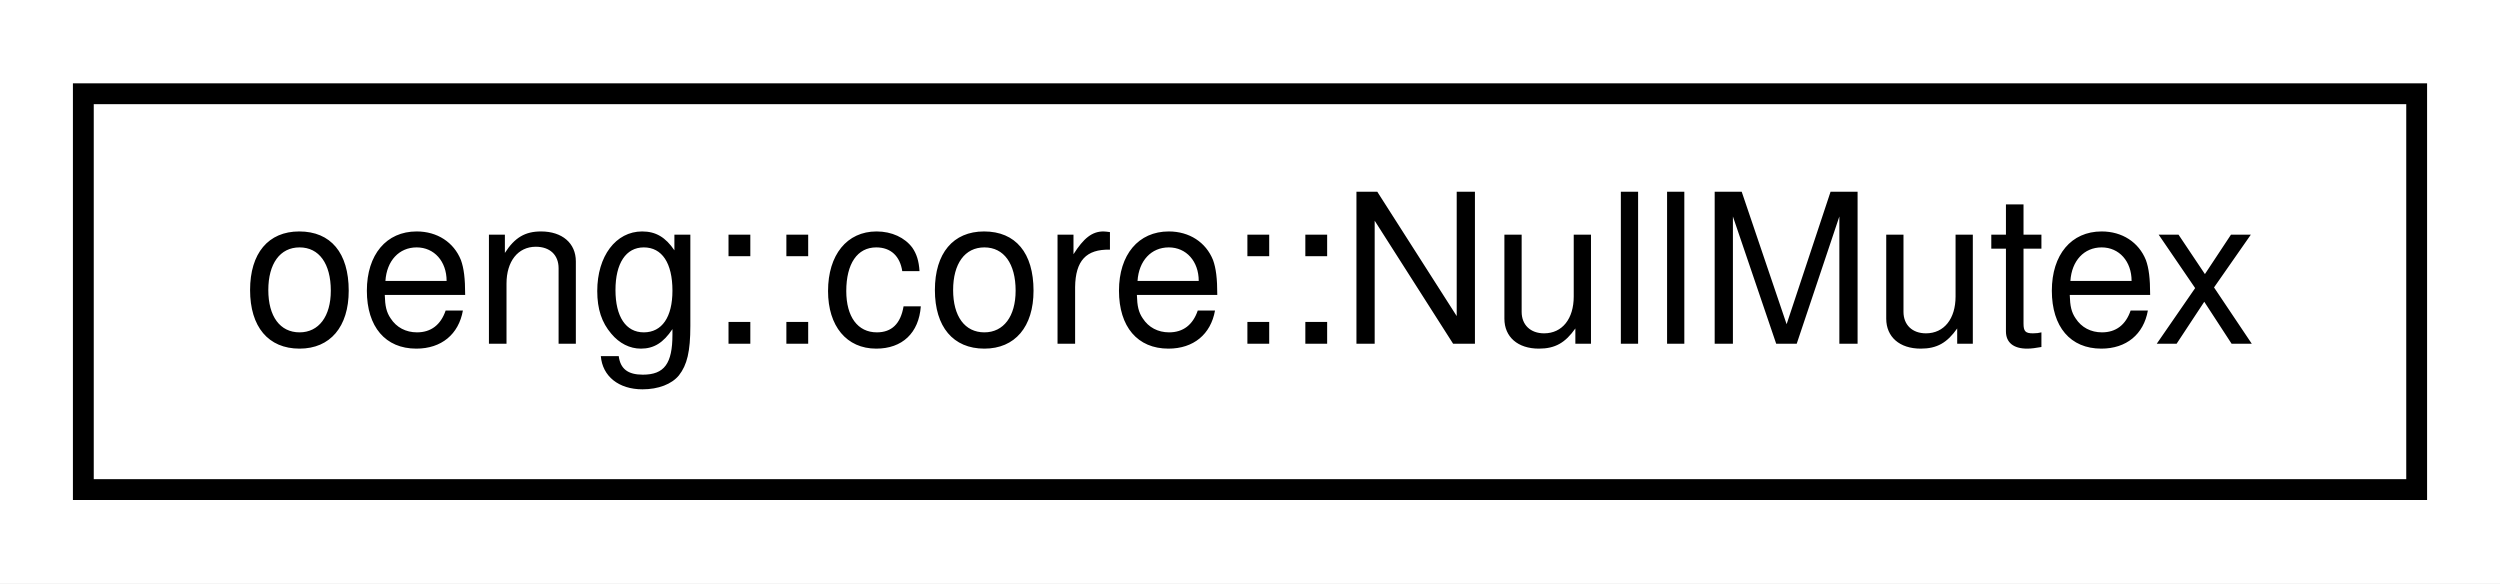
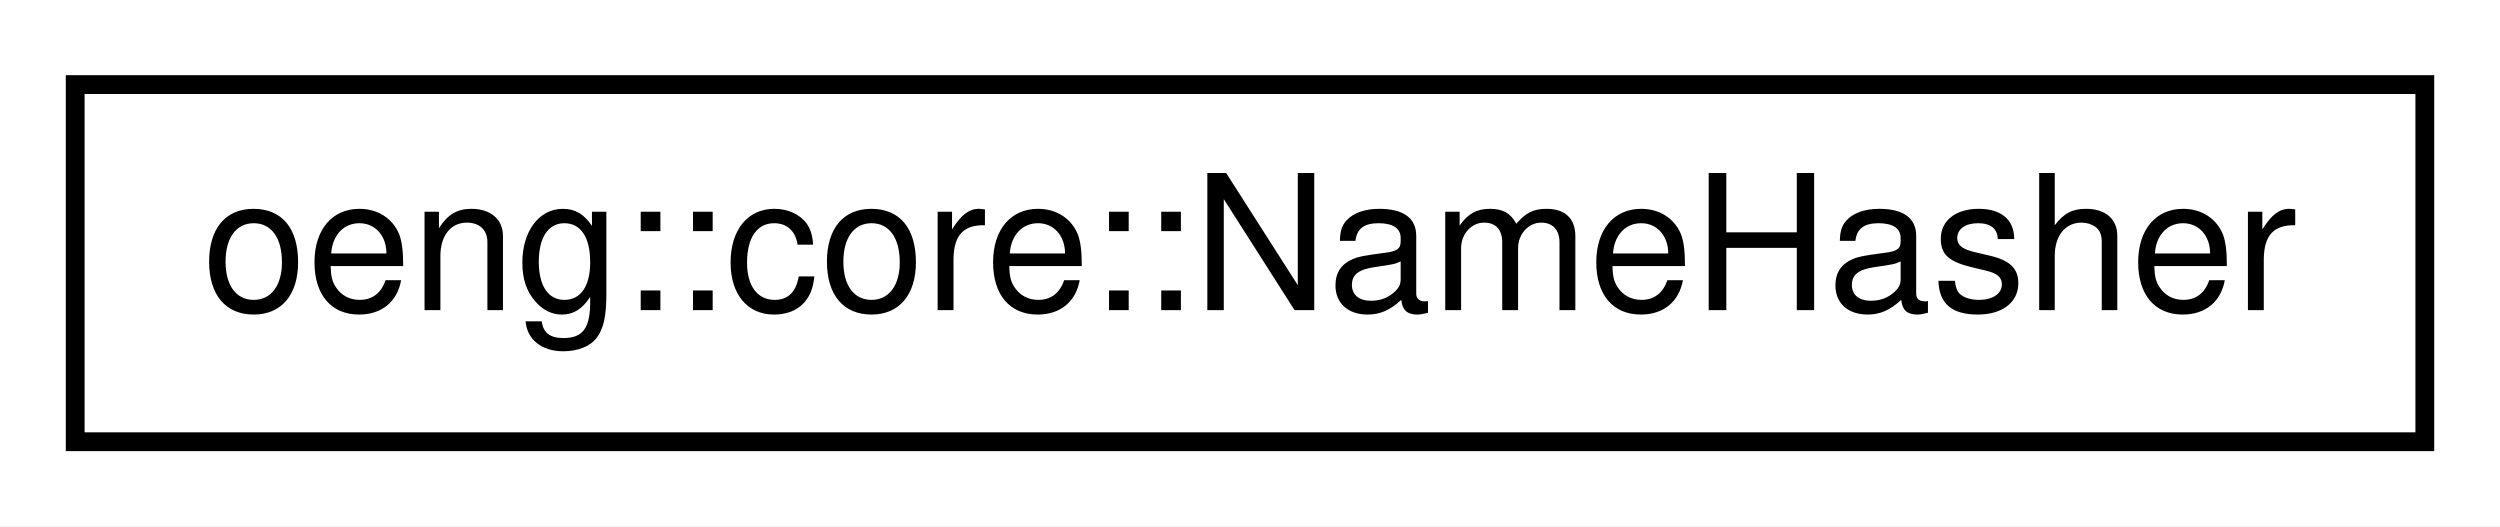
- <svg xmlns="http://www.w3.org/2000/svg" xmlns:xlink="http://www.w3.org/1999/xlink" width="120pt" height="28pt" viewBox="0.00 0.00 120.00 28.00">
+ <svg xmlns="http://www.w3.org/2000/svg" xmlns:xlink="http://www.w3.org/1999/xlink" width="133pt" height="28pt" viewBox="0.00 0.00 133.00 28.00">
  <g id="graph0" class="graph" transform="scale(1 1) rotate(0) translate(4 24)">
-     <polygon fill="white" stroke="none" points="-4,4 -4,-24 116,-24 116,4 -4,4" />
+     <polygon fill="white" stroke="none" points="-4,4 -4,-24 129,-24 129,4 -4,4" />
    <g id="node1" class="node">
      <g id="a_node1">
-         <a xlink:href="classoeng_1_1core_1_1_null_mutex.html" target="_top" xlink:title=" ">
-           <polygon fill="white" stroke="black" points="0,-0.5 0,-19.5 112,-19.5 112,-0.5 0,-0.5" />
-           <text text-anchor="middle" x="56" y="-7.5" font-family="Helvetica,sans-Serif" font-size="10.00">oeng::core::NullMutex</text>
+         <a xlink:href="structoeng_1_1core_1_1_name_hasher.html" target="_top" xlink:title=" ">
+           <polygon fill="white" stroke="black" points="0,-0.5 0,-19.5 125,-19.5 125,-0.5 0,-0.5" />
+           <text text-anchor="middle" x="62.5" y="-7.5" font-family="Helvetica,sans-Serif" font-size="10.00">oeng::core::NameHasher</text>
        </a>
      </g>
    </g>
  </g>
</svg>
